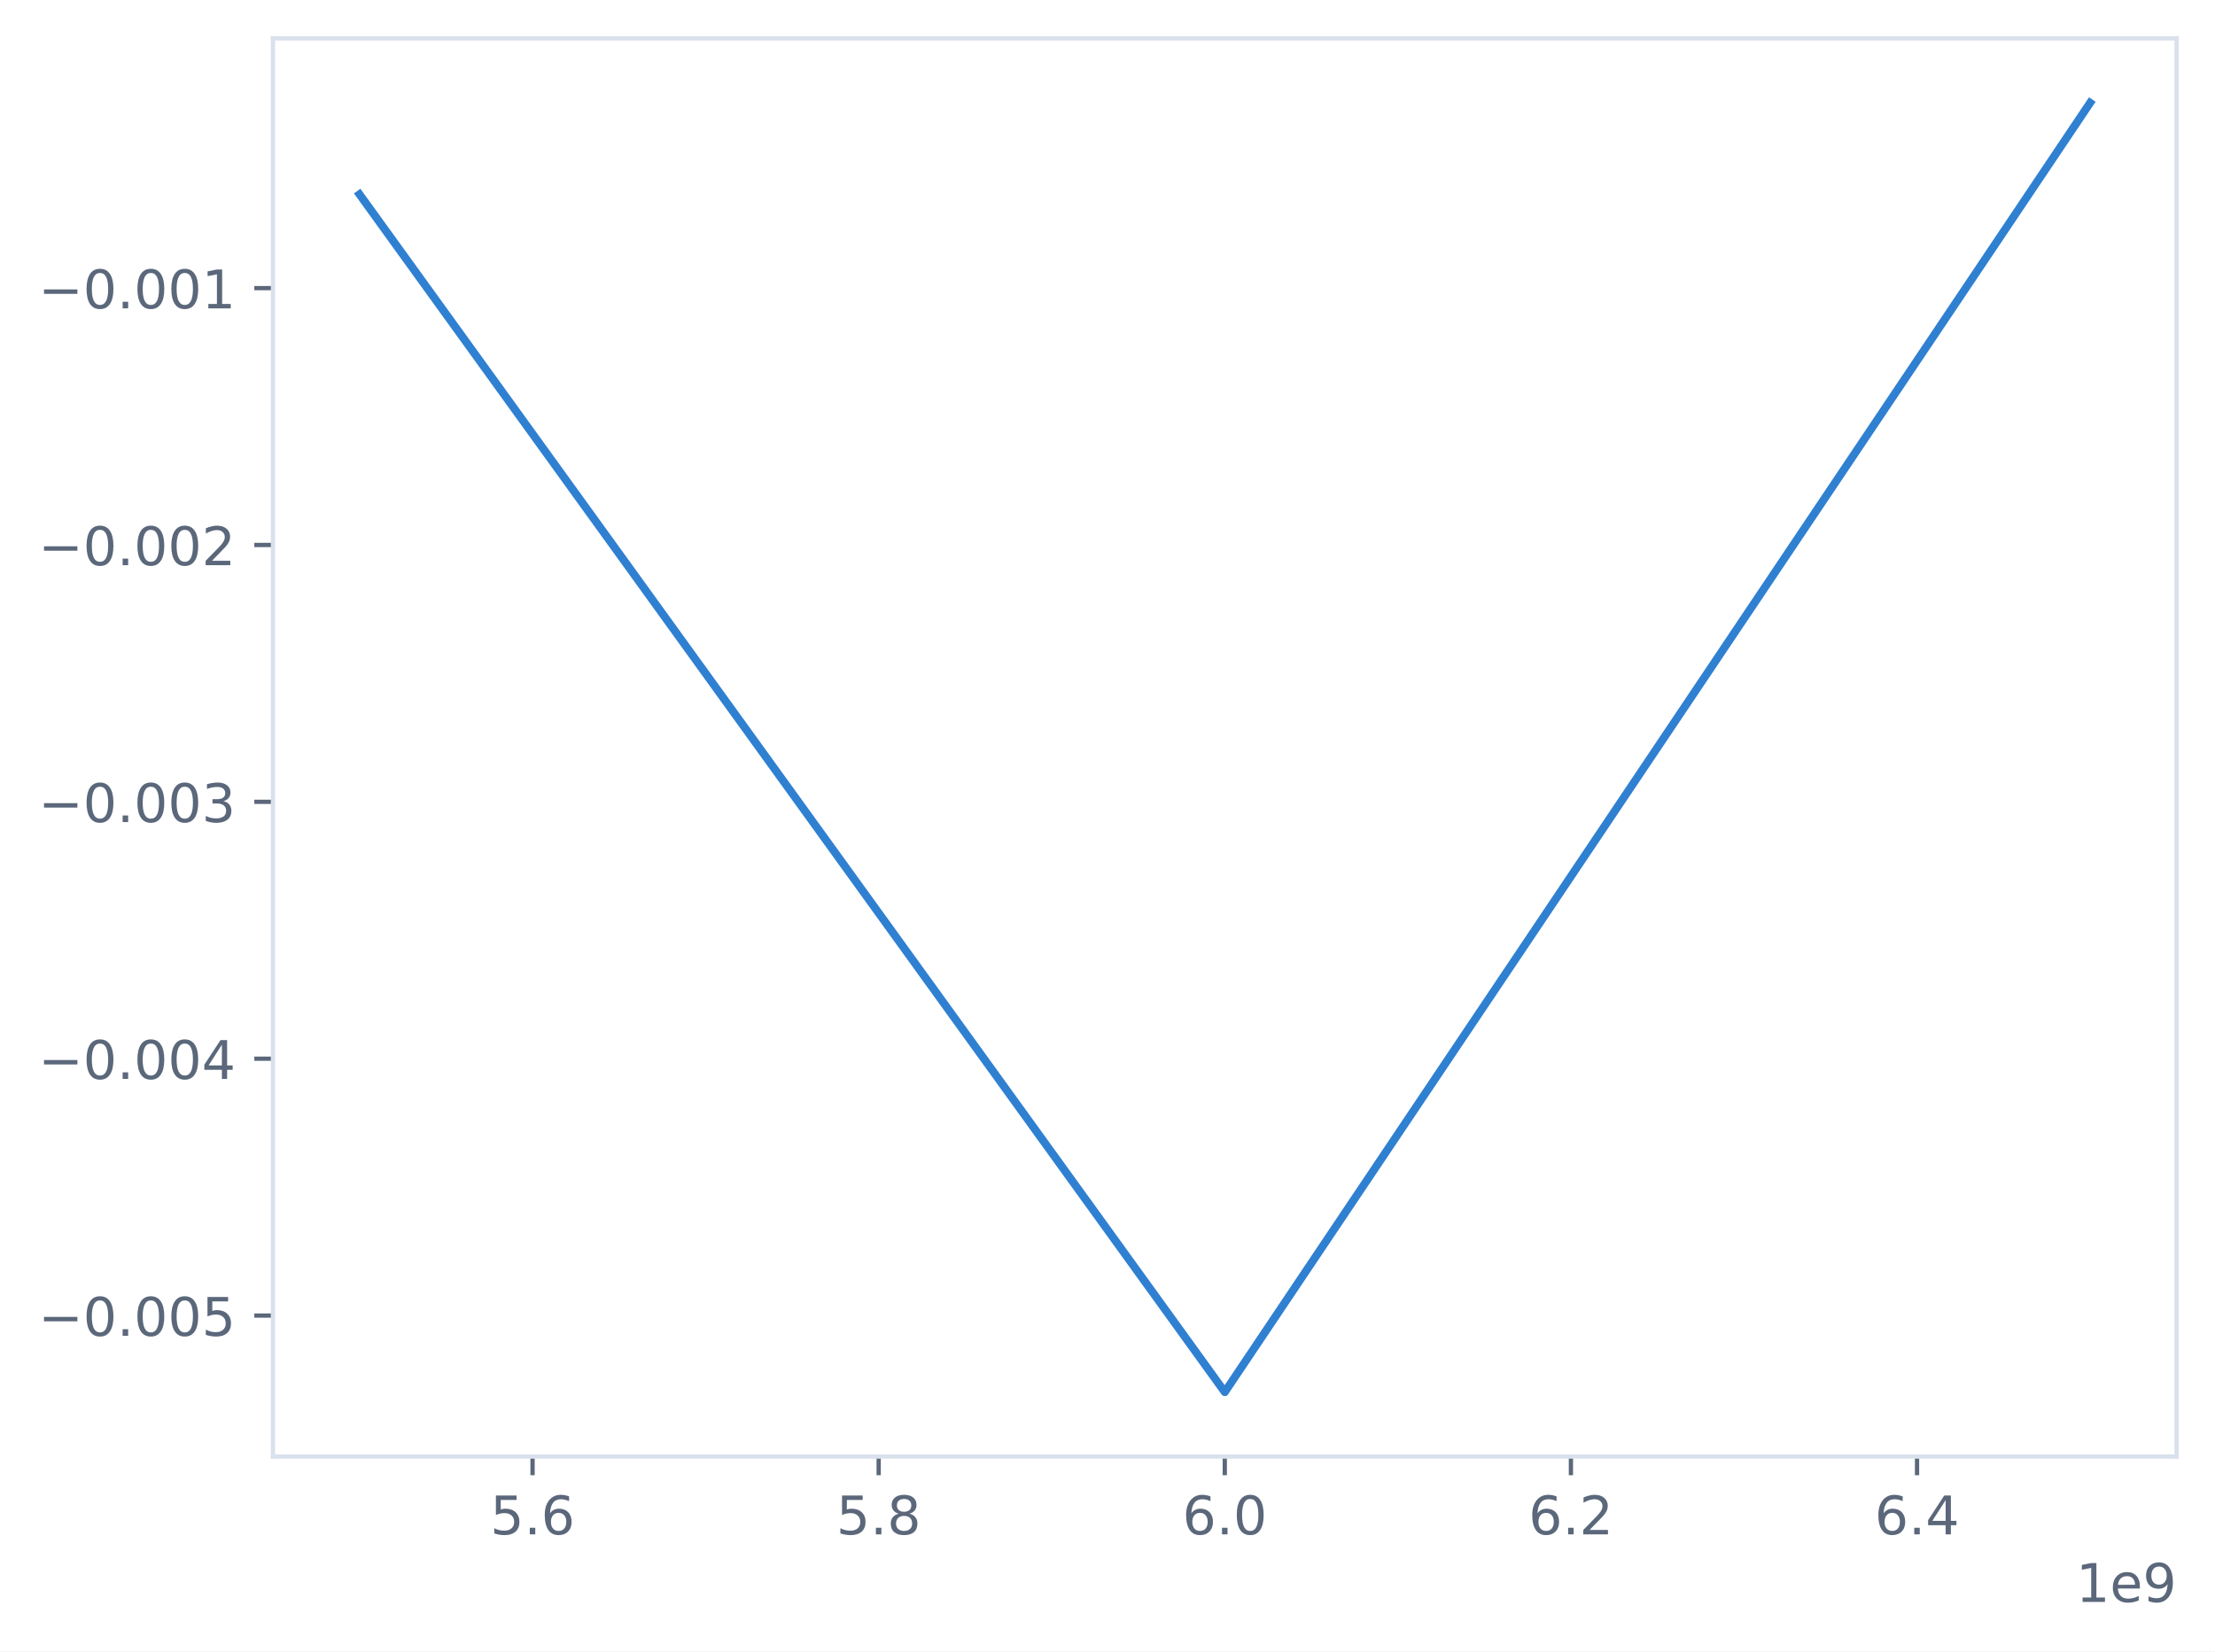
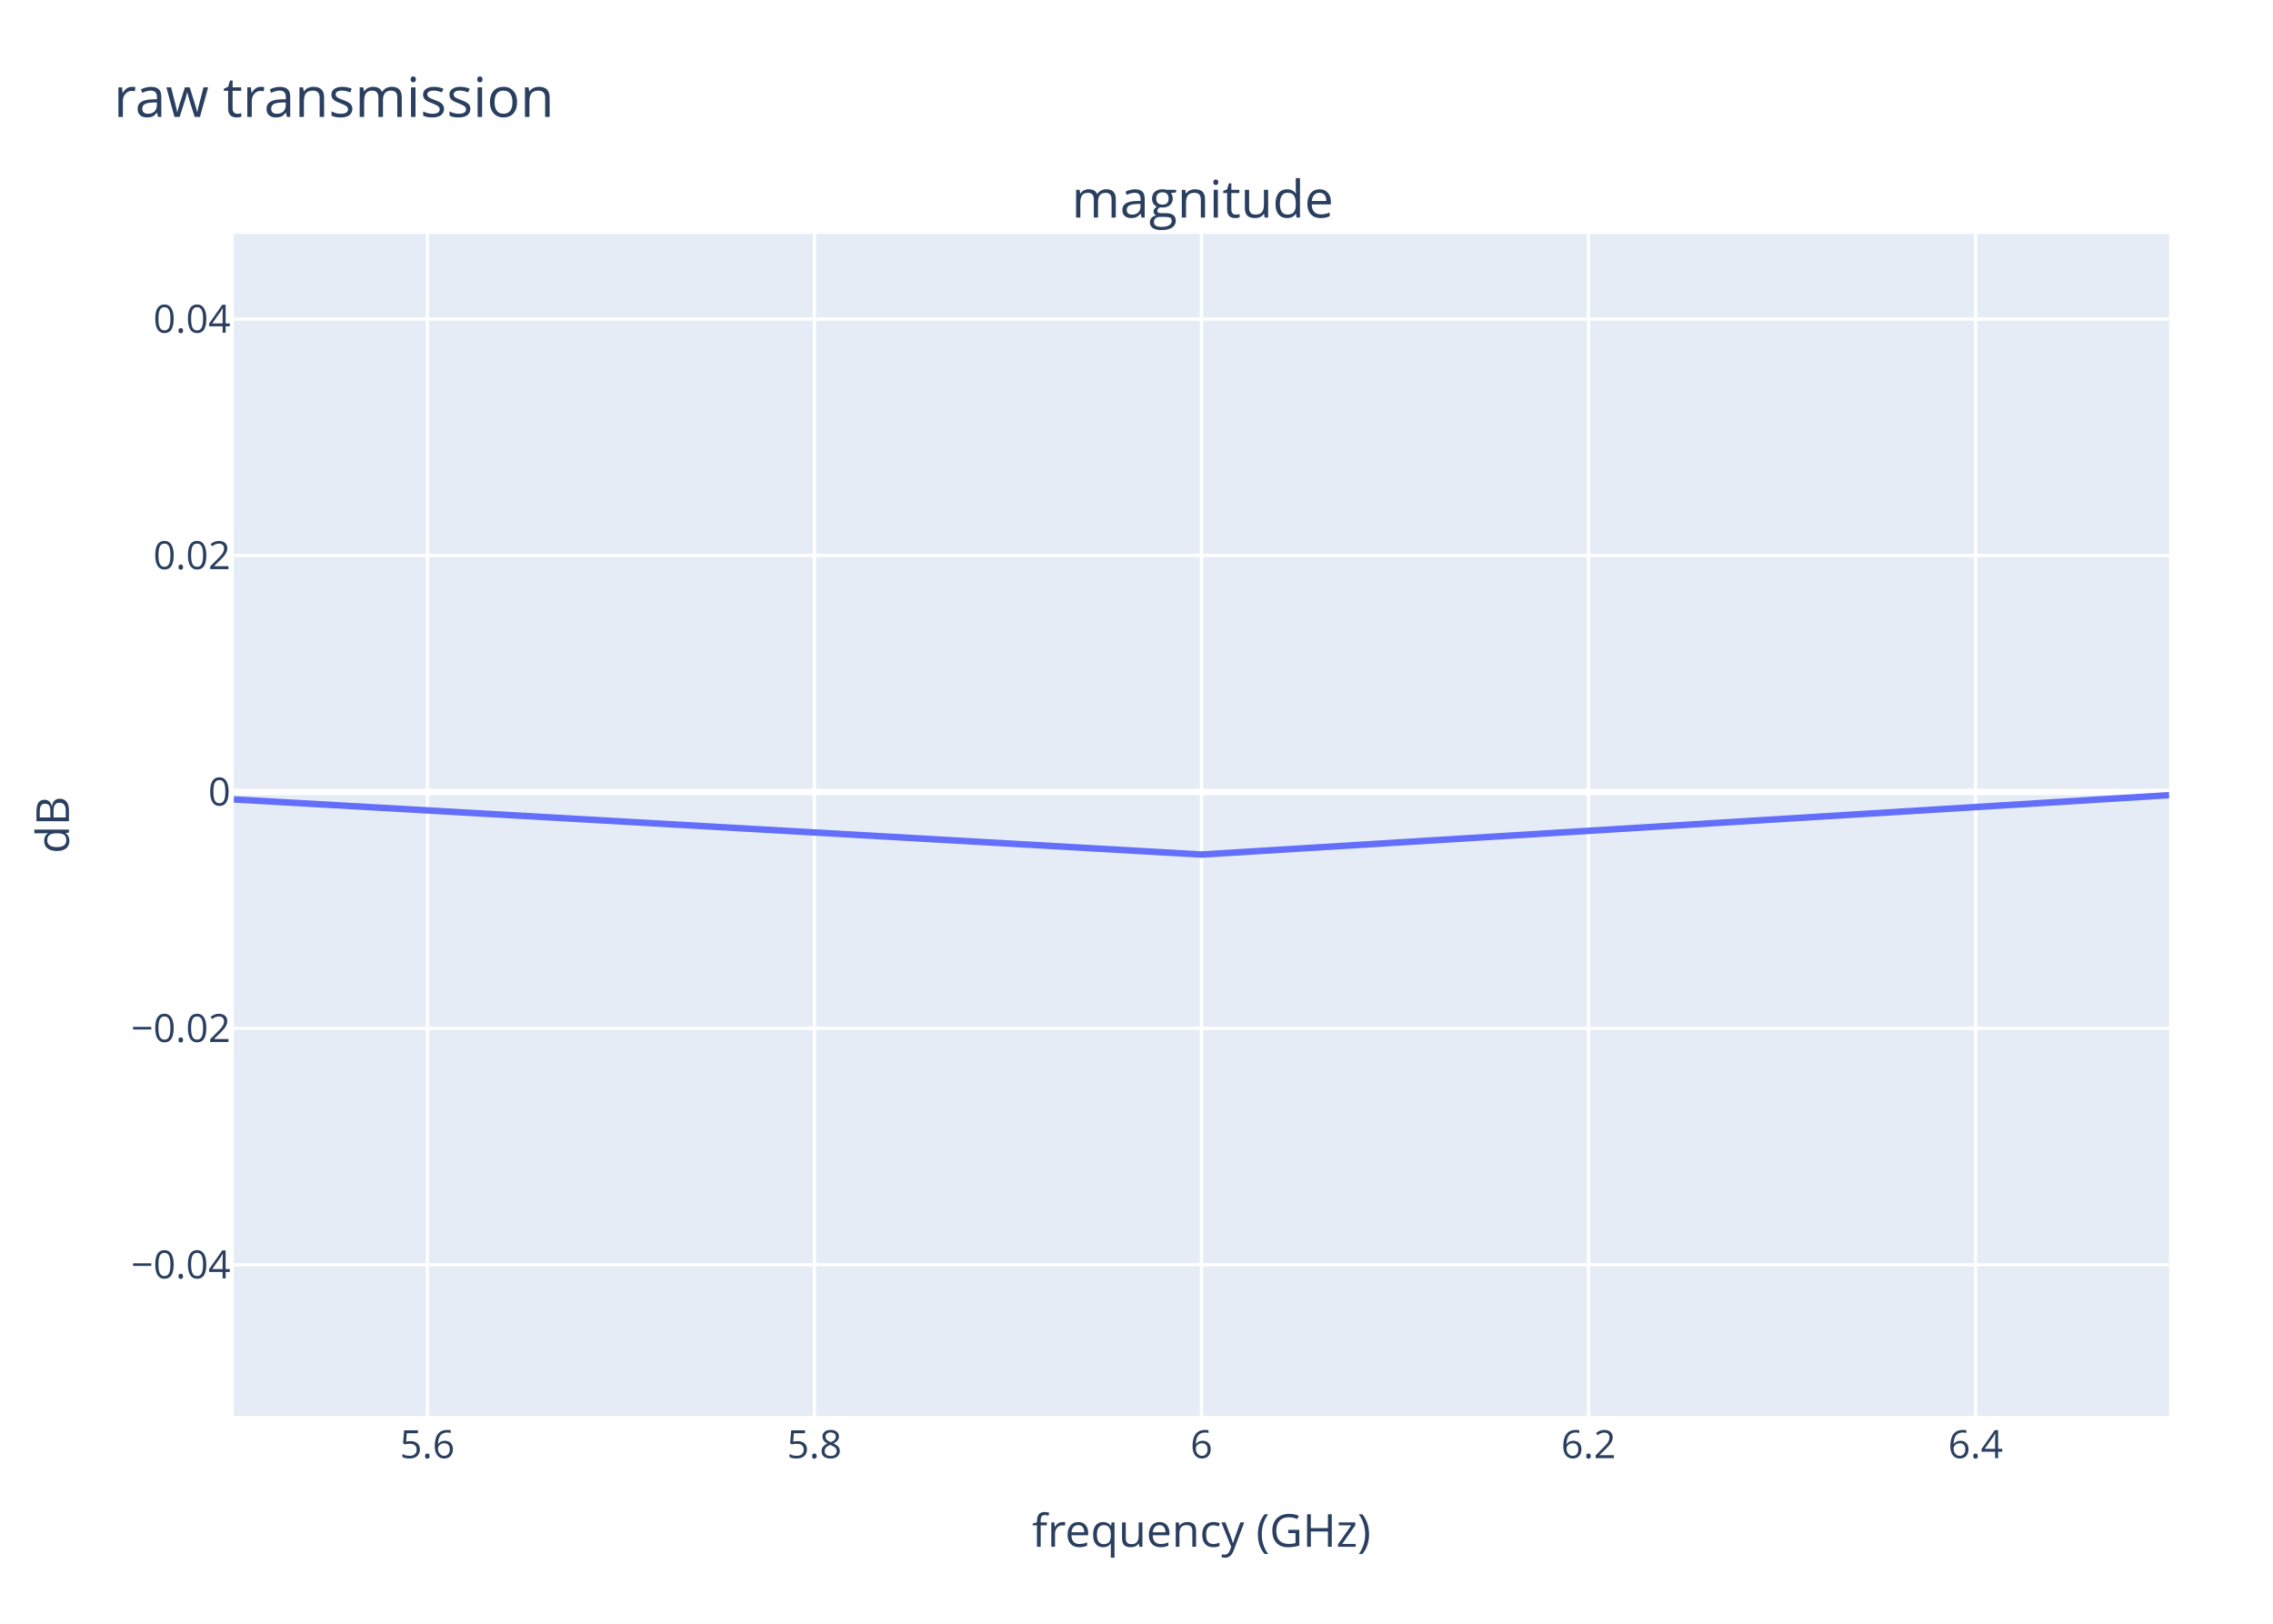
- <svg xmlns="http://www.w3.org/2000/svg" xmlns:xlink="http://www.w3.org/1999/xlink" width="415.528pt" height="309.868pt" viewBox="0 0 415.528 309.868" version="1.1">
-   <defs>
-     <style type="text/css">*{stroke-linejoin: round; stroke-linecap: butt}</style>
+ <svg xmlns="http://www.w3.org/2000/svg" class="main-svg" width="700" height="500" style="" viewBox="0 0 700 500">
+   <rect x="0" y="0" width="700" height="500" style="fill: rgb(255, 255, 255); fill-opacity: 1;" />
+   <defs id="defs-0c2ec0">
+     <g class="clips">
+       <clipPath id="clip0c2ec0xyplot" class="plotclip">
+         <rect width="596" height="364" />
+       </clipPath>
+       <clipPath class="axesclip" id="clip0c2ec0x">
+         <rect x="72" y="0" width="596" height="500" />
+       </clipPath>
+       <clipPath class="axesclip" id="clip0c2ec0y">
+         <rect x="0" y="72" width="700" height="364" />
+       </clipPath>
+       <clipPath class="axesclip" id="clip0c2ec0xy">
+         <rect x="72" y="72" width="596" height="364" />
+       </clipPath>
+     </g>
+     <g class="gradients" />
+     <g class="patterns" />
  </defs>
-   <g id="figure_1">
-     <g id="patch_1">
-       <path d="M 0 309.868  L 415.528 309.868  L 415.528 0  L 0 0  z " style="fill: #ffffff" />
-     </g>
-     <g id="axes_1">
-       <g id="patch_2">
-         <path d="M 51.208 273.312  L 408.328 273.312  L 408.328 7.2  L 51.208 7.2  z " style="fill: #ffffff" />
+   <g class="bglayer">
+     <rect class="bg" x="72" y="72" width="596" height="364" style="fill: rgb(229, 236, 246); fill-opacity: 1; stroke-width: 0;" />
+   </g>
+   <g class="layer-below">
+     <g class="imagelayer" />
+     <g class="shapelayer" />
+   </g>
+   <g class="cartesianlayer">
+     <g class="subplot xy">
+       <g class="layer-subplot">
+         <g class="shapelayer" />
+         <g class="imagelayer" />
      </g>
-       <g id="matplotlib.axis_1">
-         <g id="xtick_1">
-           <g id="line2d_1">
-             <defs>
-               <path id="mc9fe5c2cf5" d="M 0 0  L 0 3.5  " style="stroke: #5b677a; stroke-width: 0.8" />
-             </defs>
-             <g>
-               <use xlink:href="#mc9fe5c2cf5" x="99.906" y="273.312" style="fill: #5b677a; stroke: #5b677a; stroke-width: 0.8" />
-             </g>
-           </g>
-           <g id="text_1">
-             <g style="fill: #5b677a" transform="translate(91.95443 287.9104) scale(0.1 -0.1)">
-               <defs>
-                 <path id="DejaVuSans-35" d="M 691 4666  L 3169 4666  L 3169 4134  L 1269 4134  L 1269 2991  Q 1406 3038 1543 3061  Q 1681 3084 1819 3084  Q 2600 3084 3056 2656  Q 3513 2228 3513 1497  Q 3513 744 3044 326  Q 2575 -91 1722 -91  Q 1428 -91 1123 -41  Q 819 9 494 109  L 494 744  Q 775 591 1075 516  Q 1375 441 1709 441  Q 2250 441 2565 725  Q 2881 1009 2881 1497  Q 2881 1984 2565 2268  Q 2250 2553 1709 2553  Q 1456 2553 1204 2497  Q 953 2441 691 2322  L 691 4666  z " transform="scale(0.015625)" />
-                 <path id="DejaVuSans-2e" d="M 684 794  L 1344 794  L 1344 0  L 684 0  L 684 794  z " transform="scale(0.015625)" />
-                 <path id="DejaVuSans-36" d="M 2113 2584  Q 1688 2584 1439 2293  Q 1191 2003 1191 1497  Q 1191 994 1439 701  Q 1688 409 2113 409  Q 2538 409 2786 701  Q 3034 994 3034 1497  Q 3034 2003 2786 2293  Q 2538 2584 2113 2584  z M 3366 4563  L 3366 3988  Q 3128 4100 2886 4159  Q 2644 4219 2406 4219  Q 1781 4219 1451 3797  Q 1122 3375 1075 2522  Q 1259 2794 1537 2939  Q 1816 3084 2150 3084  Q 2853 3084 3261 2657  Q 3669 2231 3669 1497  Q 3669 778 3244 343  Q 2819 -91 2113 -91  Q 1303 -91 875 529  Q 447 1150 447 2328  Q 447 3434 972 4092  Q 1497 4750 2381 4750  Q 2619 4750 2861 4703  Q 3103 4656 3366 4563  z " transform="scale(0.015625)" />
-               </defs>
-               <use xlink:href="#DejaVuSans-35" />
-               <use xlink:href="#DejaVuSans-2e" transform="translate(63.62305 0)" />
-               <use xlink:href="#DejaVuSans-36" transform="translate(95.41016 0)" />
-             </g>
-           </g>
+       <g class="minor-gridlayer">
+         <g class="x" />
+         <g class="y" />
+       </g>
+       <g class="gridlayer">
+         <g class="x">
+           <path class="xgrid crisp" transform="translate(131.6,0)" d="M0,72v364" style="stroke: rgb(255, 255, 255); stroke-opacity: 1; stroke-width: 1px;" />
+           <path class="xgrid crisp" transform="translate(250.8,0)" d="M0,72v364" style="stroke: rgb(255, 255, 255); stroke-opacity: 1; stroke-width: 1px;" />
+           <path class="xgrid crisp" transform="translate(370,0)" d="M0,72v364" style="stroke: rgb(255, 255, 255); stroke-opacity: 1; stroke-width: 1px;" />
+           <path class="xgrid crisp" transform="translate(489.2,0)" d="M0,72v364" style="stroke: rgb(255, 255, 255); stroke-opacity: 1; stroke-width: 1px;" />
+           <path class="xgrid crisp" transform="translate(608.4,0)" d="M0,72v364" style="stroke: rgb(255, 255, 255); stroke-opacity: 1; stroke-width: 1px;" />
        </g>
-         <g id="xtick_2">
-           <g id="line2d_2">
-             <g>
-               <use xlink:href="#mc9fe5c2cf5" x="164.837" y="273.312" style="fill: #5b677a; stroke: #5b677a; stroke-width: 0.8" />
-             </g>
-           </g>
-           <g id="text_2">
-             <g style="fill: #5b677a" transform="translate(156.8853 287.9104) scale(0.1 -0.1)">
-               <defs>
-                 <path id="DejaVuSans-38" d="M 2034 2216  Q 1584 2216 1326 1975  Q 1069 1734 1069 1313  Q 1069 891 1326 650  Q 1584 409 2034 409  Q 2484 409 2743 651  Q 3003 894 3003 1313  Q 3003 1734 2745 1975  Q 2488 2216 2034 2216  z M 1403 2484  Q 997 2584 770 2862  Q 544 3141 544 3541  Q 544 4100 942 4425  Q 1341 4750 2034 4750  Q 2731 4750 3128 4425  Q 3525 4100 3525 3541  Q 3525 3141 3298 2862  Q 3072 2584 2669 2484  Q 3125 2378 3379 2068  Q 3634 1759 3634 1313  Q 3634 634 3220 271  Q 2806 -91 2034 -91  Q 1263 -91 848 271  Q 434 634 434 1313  Q 434 1759 690 2068  Q 947 2378 1403 2484  z M 1172 3481  Q 1172 3119 1398 2916  Q 1625 2713 2034 2713  Q 2441 2713 2670 2916  Q 2900 3119 2900 3481  Q 2900 3844 2670 4047  Q 2441 4250 2034 4250  Q 1625 4250 1398 4047  Q 1172 3844 1172 3481  z " transform="scale(0.015625)" />
-               </defs>
-               <use xlink:href="#DejaVuSans-35" />
-               <use xlink:href="#DejaVuSans-2e" transform="translate(63.62305 0)" />
-               <use xlink:href="#DejaVuSans-38" transform="translate(95.41016 0)" />
-             </g>
-           </g>
-         </g>
-         <g id="xtick_3">
-           <g id="line2d_3">
-             <g>
-               <use xlink:href="#mc9fe5c2cf5" x="229.768" y="273.312" style="fill: #5b677a; stroke: #5b677a; stroke-width: 0.8" />
-             </g>
-           </g>
-           <g id="text_3">
-             <g style="fill: #5b677a" transform="translate(221.8162 287.9104) scale(0.1 -0.1)">
-               <defs>
-                 <path id="DejaVuSans-30" d="M 2034 4250  Q 1547 4250 1301 3770  Q 1056 3291 1056 2328  Q 1056 1369 1301 889  Q 1547 409 2034 409  Q 2525 409 2770 889  Q 3016 1369 3016 2328  Q 3016 3291 2770 3770  Q 2525 4250 2034 4250  z M 2034 4750  Q 2819 4750 3233 4129  Q 3647 3509 3647 2328  Q 3647 1150 3233 529  Q 2819 -91 2034 -91  Q 1250 -91 836 529  Q 422 1150 422 2328  Q 422 3509 836 4129  Q 1250 4750 2034 4750  z " transform="scale(0.015625)" />
-               </defs>
-               <use xlink:href="#DejaVuSans-36" />
-               <use xlink:href="#DejaVuSans-2e" transform="translate(63.62305 0)" />
-               <use xlink:href="#DejaVuSans-30" transform="translate(95.41016 0)" />
-             </g>
-           </g>
-         </g>
-         <g id="xtick_4">
-           <g id="line2d_4">
-             <g>
-               <use xlink:href="#mc9fe5c2cf5" x="294.699" y="273.312" style="fill: #5b677a; stroke: #5b677a; stroke-width: 0.8" />
-             </g>
-           </g>
-           <g id="text_4">
-             <g style="fill: #5b677a" transform="translate(286.7472 287.9104) scale(0.1 -0.1)">
-               <defs>
-                 <path id="DejaVuSans-32" d="M 1228 531  L 3431 531  L 3431 0  L 469 0  L 469 531  Q 828 903 1448 1529  Q 2069 2156 2228 2338  Q 2531 2678 2651 2914  Q 2772 3150 2772 3378  Q 2772 3750 2511 3984  Q 2250 4219 1831 4219  Q 1534 4219 1204 4116  Q 875 4013 500 3803  L 500 4441  Q 881 4594 1212 4672  Q 1544 4750 1819 4750  Q 2544 4750 2975 4387  Q 3406 4025 3406 3419  Q 3406 3131 3298 2873  Q 3191 2616 2906 2266  Q 2828 2175 2409 1742  Q 1991 1309 1228 531  z " transform="scale(0.015625)" />
-               </defs>
-               <use xlink:href="#DejaVuSans-36" />
-               <use xlink:href="#DejaVuSans-2e" transform="translate(63.62305 0)" />
-               <use xlink:href="#DejaVuSans-32" transform="translate(95.41016 0)" />
-             </g>
-           </g>
-         </g>
-         <g id="xtick_5">
-           <g id="line2d_5">
-             <g>
-               <use xlink:href="#mc9fe5c2cf5" x="359.63" y="273.312" style="fill: #5b677a; stroke: #5b677a; stroke-width: 0.8" />
-             </g>
-           </g>
-           <g id="text_5">
-             <g style="fill: #5b677a" transform="translate(351.6781 287.9104) scale(0.1 -0.1)">
-               <defs>
-                 <path id="DejaVuSans-34" d="M 2419 4116  L 825 1625  L 2419 1625  L 2419 4116  z M 2253 4666  L 3047 4666  L 3047 1625  L 3713 1625  L 3713 1100  L 3047 1100  L 3047 0  L 2419 0  L 2419 1100  L 313 1100  L 313 1709  L 2253 4666  z " transform="scale(0.015625)" />
-               </defs>
-               <use xlink:href="#DejaVuSans-36" />
-               <use xlink:href="#DejaVuSans-2e" transform="translate(63.62305 0)" />
-               <use xlink:href="#DejaVuSans-34" transform="translate(95.41016 0)" />
-             </g>
-           </g>
-         </g>
-         <g id="text_6">
-           <g style="fill: #5b677a" transform="translate(389.4497 300.5886) scale(0.1 -0.1)">
-             <defs>
-               <path id="DejaVuSans-31" d="M 794 531  L 1825 531  L 1825 4091  L 703 3866  L 703 4441  L 1819 4666  L 2450 4666  L 2450 531  L 3481 531  L 3481 0  L 794 0  L 794 531  z " transform="scale(0.015625)" />
-               <path id="DejaVuSans-65" d="M 3597 1894  L 3597 1613  L 953 1613  Q 991 1019 1311 708  Q 1631 397 2203 397  Q 2534 397 2845 478  Q 3156 559 3463 722  L 3463 178  Q 3153 47 2828 -22  Q 2503 -91 2169 -91  Q 1331 -91 842 396  Q 353 884 353 1716  Q 353 2575 817 3079  Q 1281 3584 2069 3584  Q 2775 3584 3186 3129  Q 3597 2675 3597 1894  z M 3022 2063  Q 3016 2534 2758 2815  Q 2500 3097 2075 3097  Q 1594 3097 1305 2825  Q 1016 2553 972 2059  L 3022 2063  z " transform="scale(0.015625)" />
-               <path id="DejaVuSans-39" d="M 703 97  L 703 672  Q 941 559 1184 500  Q 1428 441 1663 441  Q 2288 441 2617 861  Q 2947 1281 2994 2138  Q 2813 1869 2534 1725  Q 2256 1581 1919 1581  Q 1219 1581 811 2004  Q 403 2428 403 3163  Q 403 3881 828 4315  Q 1253 4750 1959 4750  Q 2769 4750 3195 4129  Q 3622 3509 3622 2328  Q 3622 1225 3098 567  Q 2575 -91 1691 -91  Q 1453 -91 1209 -44  Q 966 3 703 97  z M 1959 2075  Q 2384 2075 2632 2365  Q 2881 2656 2881 3163  Q 2881 3666 2632 3958  Q 2384 4250 1959 4250  Q 1534 4250 1286 3958  Q 1038 3666 1038 3163  Q 1038 2656 1286 2365  Q 1534 2075 1959 2075  z " transform="scale(0.015625)" />
-             </defs>
-             <use xlink:href="#DejaVuSans-31" />
-             <use xlink:href="#DejaVuSans-65" transform="translate(63.62305 0)" />
-             <use xlink:href="#DejaVuSans-39" transform="translate(125.1465 0)" />
-           </g>
+         <g class="y">
+           <path class="ygrid crisp" transform="translate(0,389.45)" d="M72,0h596" style="stroke: rgb(255, 255, 255); stroke-opacity: 1; stroke-width: 1px;" />
+           <path class="ygrid crisp" transform="translate(0,316.65)" d="M72,0h596" style="stroke: rgb(255, 255, 255); stroke-opacity: 1; stroke-width: 1px;" />
+           <path class="ygrid crisp" transform="translate(0,171.05)" d="M72,0h596" style="stroke: rgb(255, 255, 255); stroke-opacity: 1; stroke-width: 1px;" />
+           <path class="ygrid crisp" transform="translate(0,98.25)" d="M72,0h596" style="stroke: rgb(255, 255, 255); stroke-opacity: 1; stroke-width: 1px;" />
        </g>
      </g>
-       <g id="matplotlib.axis_2">
-         <g id="ytick_1">
-           <g id="line2d_6">
-             <defs>
-               <path id="m836af7371e" d="M 0 0  L -3.5 0  " style="stroke: #5b677a; stroke-width: 0.8" />
-             </defs>
-             <g>
-               <use xlink:href="#m836af7371e" x="51.208" y="246.853" style="fill: #5b677a; stroke: #5b677a; stroke-width: 0.8" />
-             </g>
-           </g>
-           <g id="text_7">
-             <g style="fill: #5b677a" transform="translate(7.2 250.6527) scale(0.1 -0.1)">
-               <defs>
-                 <path id="DejaVuSans-2212" d="M 678 2272  L 4684 2272  L 4684 1741  L 678 1741  L 678 2272  z " transform="scale(0.015625)" />
-               </defs>
-               <use xlink:href="#DejaVuSans-2212" />
-               <use xlink:href="#DejaVuSans-30" transform="translate(83.78906 0)" />
-               <use xlink:href="#DejaVuSans-2e" transform="translate(147.4121 0)" />
-               <use xlink:href="#DejaVuSans-30" transform="translate(179.1992 0)" />
-               <use xlink:href="#DejaVuSans-30" transform="translate(242.8223 0)" />
-               <use xlink:href="#DejaVuSans-35" transform="translate(306.4453 0)" />
-             </g>
-           </g>
-         </g>
-         <g id="ytick_2">
-           <g id="line2d_7">
-             <g>
-               <use xlink:href="#m836af7371e" x="51.208" y="198.655" style="fill: #5b677a; stroke: #5b677a; stroke-width: 0.8" />
-             </g>
-           </g>
-           <g id="text_8">
-             <g style="fill: #5b677a" transform="translate(7.2 202.4543) scale(0.1 -0.1)">
-               <use xlink:href="#DejaVuSans-2212" />
-               <use xlink:href="#DejaVuSans-30" transform="translate(83.78906 0)" />
-               <use xlink:href="#DejaVuSans-2e" transform="translate(147.4121 0)" />
-               <use xlink:href="#DejaVuSans-30" transform="translate(179.1992 0)" />
-               <use xlink:href="#DejaVuSans-30" transform="translate(242.8223 0)" />
-               <use xlink:href="#DejaVuSans-34" transform="translate(306.4453 0)" />
-             </g>
-           </g>
-         </g>
-         <g id="ytick_3">
-           <g id="line2d_8">
-             <g>
-               <use xlink:href="#m836af7371e" x="51.208" y="150.457" style="fill: #5b677a; stroke: #5b677a; stroke-width: 0.8" />
-             </g>
-           </g>
-           <g id="text_9">
-             <g style="fill: #5b677a" transform="translate(7.2 154.256) scale(0.1 -0.1)">
-               <defs>
-                 <path id="DejaVuSans-33" d="M 2597 2516  Q 3050 2419 3304 2112  Q 3559 1806 3559 1356  Q 3559 666 3084 287  Q 2609 -91 1734 -91  Q 1441 -91 1130 -33  Q 819 25 488 141  L 488 750  Q 750 597 1062 519  Q 1375 441 1716 441  Q 2309 441 2620 675  Q 2931 909 2931 1356  Q 2931 1769 2642 2001  Q 2353 2234 1838 2234  L 1294 2234  L 1294 2753  L 1863 2753  Q 2328 2753 2575 2939  Q 2822 3125 2822 3475  Q 2822 3834 2567 4026  Q 2313 4219 1838 4219  Q 1578 4219 1281 4162  Q 984 4106 628 3988  L 628 4550  Q 988 4650 1302 4700  Q 1616 4750 1894 4750  Q 2613 4750 3031 4423  Q 3450 4097 3450 3541  Q 3450 3153 3228 2886  Q 3006 2619 2597 2516  z " transform="scale(0.015625)" />
-               </defs>
-               <use xlink:href="#DejaVuSans-2212" />
-               <use xlink:href="#DejaVuSans-30" transform="translate(83.78906 0)" />
-               <use xlink:href="#DejaVuSans-2e" transform="translate(147.4121 0)" />
-               <use xlink:href="#DejaVuSans-30" transform="translate(179.1992 0)" />
-               <use xlink:href="#DejaVuSans-30" transform="translate(242.8223 0)" />
-               <use xlink:href="#DejaVuSans-33" transform="translate(306.4453 0)" />
-             </g>
-           </g>
-         </g>
-         <g id="ytick_4">
-           <g id="line2d_9">
-             <g>
-               <use xlink:href="#m836af7371e" x="51.208" y="102.258" style="fill: #5b677a; stroke: #5b677a; stroke-width: 0.8" />
-             </g>
-           </g>
-           <g id="text_10">
-             <g style="fill: #5b677a" transform="translate(7.2 106.0576) scale(0.1 -0.1)">
-               <use xlink:href="#DejaVuSans-2212" />
-               <use xlink:href="#DejaVuSans-30" transform="translate(83.78906 0)" />
-               <use xlink:href="#DejaVuSans-2e" transform="translate(147.4121 0)" />
-               <use xlink:href="#DejaVuSans-30" transform="translate(179.1992 0)" />
-               <use xlink:href="#DejaVuSans-30" transform="translate(242.8223 0)" />
-               <use xlink:href="#DejaVuSans-32" transform="translate(306.4453 0)" />
-             </g>
-           </g>
-         </g>
-         <g id="ytick_5">
-           <g id="line2d_10">
-             <g>
-               <use xlink:href="#m836af7371e" x="51.208" y="54.06" style="fill: #5b677a; stroke: #5b677a; stroke-width: 0.8" />
-             </g>
-           </g>
-           <g id="text_11">
-             <g style="fill: #5b677a" transform="translate(7.2 57.8593) scale(0.1 -0.1)">
-               <use xlink:href="#DejaVuSans-2212" />
-               <use xlink:href="#DejaVuSans-30" transform="translate(83.78906 0)" />
-               <use xlink:href="#DejaVuSans-2e" transform="translate(147.4121 0)" />
-               <use xlink:href="#DejaVuSans-30" transform="translate(179.1992 0)" />
-               <use xlink:href="#DejaVuSans-30" transform="translate(242.8223 0)" />
-               <use xlink:href="#DejaVuSans-31" transform="translate(306.4453 0)" />
+       <g class="zerolinelayer">
+         <path class="yzl zl crisp" transform="translate(0,243.85)" d="M72,0h596" style="stroke: rgb(255, 255, 255); stroke-opacity: 1; stroke-width: 2px;" />
+       </g>
+       <g class="layer-between">
+         <g class="shapelayer" />
+         <g class="imagelayer" />
+       </g>
+       <path class="xlines-below" />
+       <path class="ylines-below" />
+       <g class="overlines-below" />
+       <g class="xaxislayer-below" />
+       <g class="yaxislayer-below" />
+       <g class="overaxes-below" />
+       <g class="overplot">
+         <g class="xy" transform="translate(72,72)" clip-path="url(#clip0c2ec0xyplot)">
+           <g class="scatterlayer mlayer">
+             <g class="trace scatter trace9bede4" style="stroke-miterlimit: 2; opacity: 1;">
+               <g class="fills" />
+               <g class="errorbars" />
+               <g class="lines">
+                 <path class="js-line" d="M0,174.16L298,191.14L596,172.86" style="vector-effect: none; fill: none; stroke: rgb(99, 110, 250); stroke-opacity: 1; stroke-width: 2px; opacity: 1;" />
+               </g>
+               <g class="points" />
+               <g class="text" />
            </g>
          </g>
        </g>
      </g>
-       <g id="line2d_11">
-         <path d="M 67.441 36.464  L 229.768 261.216  L 392.095 19.296  " clip-path="url(#p60f6045c13)" style="fill: none; stroke: #2f80d1; stroke-width: 1.5; stroke-linecap: square" />
+       <g class="zerolinelayer-above" />
+       <path class="xlines-above crisp" d="M0,0" style="fill: none;" />
+       <path class="ylines-above crisp" d="M0,0" style="fill: none;" />
+       <g class="overlines-above" />
+       <g class="xaxislayer-above">
+         <g class="xtick">
+           <text text-anchor="middle" x="0" y="449" transform="translate(131.6,0)" style="font-family: 'Open Sans', verdana, arial, sans-serif; font-size: 12px; fill: rgb(42, 63, 95); fill-opacity: 1; white-space: pre;">5.6</text>
+         </g>
+         <g class="xtick">
+           <text text-anchor="middle" x="0" y="449" style="font-family: 'Open Sans', verdana, arial, sans-serif; font-size: 12px; fill: rgb(42, 63, 95); fill-opacity: 1; white-space: pre;" transform="translate(250.8,0)">5.8</text>
+         </g>
+         <g class="xtick">
+           <text text-anchor="middle" x="0" y="449" style="font-family: 'Open Sans', verdana, arial, sans-serif; font-size: 12px; fill: rgb(42, 63, 95); fill-opacity: 1; white-space: pre;" transform="translate(370,0)">6</text>
+         </g>
+         <g class="xtick">
+           <text text-anchor="middle" x="0" y="449" style="font-family: 'Open Sans', verdana, arial, sans-serif; font-size: 12px; fill: rgb(42, 63, 95); fill-opacity: 1; white-space: pre;" transform="translate(489.2,0)">6.2</text>
+         </g>
+         <g class="xtick">
+           <text text-anchor="middle" x="0" y="449" style="font-family: 'Open Sans', verdana, arial, sans-serif; font-size: 12px; fill: rgb(42, 63, 95); fill-opacity: 1; white-space: pre;" transform="translate(608.4,0)">6.4</text>
+         </g>
      </g>
-       <g id="patch_3">
-         <path d="M 51.208 273.312  L 51.208 7.2  " style="fill: none; stroke: #d8e1ec; stroke-width: 0.8; stroke-linejoin: miter; stroke-linecap: square" />
+       <g class="yaxislayer-above">
+         <g class="ytick">
+           <text text-anchor="end" x="71" y="4.2" transform="translate(0,389.45)" style="font-family: 'Open Sans', verdana, arial, sans-serif; font-size: 12px; fill: rgb(42, 63, 95); fill-opacity: 1; white-space: pre;">−0.04</text>
+         </g>
+         <g class="ytick">
+           <text text-anchor="end" x="71" y="4.2" style="font-family: 'Open Sans', verdana, arial, sans-serif; font-size: 12px; fill: rgb(42, 63, 95); fill-opacity: 1; white-space: pre;" transform="translate(0,316.65)">−0.02</text>
+         </g>
+         <g class="ytick">
+           <text text-anchor="end" x="71" y="4.2" style="font-family: 'Open Sans', verdana, arial, sans-serif; font-size: 12px; fill: rgb(42, 63, 95); fill-opacity: 1; white-space: pre;" transform="translate(0,243.85)">0</text>
+         </g>
+         <g class="ytick">
+           <text text-anchor="end" x="71" y="4.2" style="font-family: 'Open Sans', verdana, arial, sans-serif; font-size: 12px; fill: rgb(42, 63, 95); fill-opacity: 1; white-space: pre;" transform="translate(0,171.05)">0.02</text>
+         </g>
+         <g class="ytick">
+           <text text-anchor="end" x="71" y="4.2" style="font-family: 'Open Sans', verdana, arial, sans-serif; font-size: 12px; fill: rgb(42, 63, 95); fill-opacity: 1; white-space: pre;" transform="translate(0,98.25)">0.04</text>
+         </g>
      </g>
-       <g id="patch_4">
-         <path d="M 408.328 273.312  L 408.328 7.2  " style="fill: none; stroke: #d8e1ec; stroke-width: 0.8; stroke-linejoin: miter; stroke-linecap: square" />
-       </g>
-       <g id="patch_5">
-         <path d="M 51.208 273.312  L 408.328 273.312  " style="fill: none; stroke: #d8e1ec; stroke-width: 0.8; stroke-linejoin: miter; stroke-linecap: square" />
-       </g>
-       <g id="patch_6">
-         <path d="M 51.208 7.2  L 408.328 7.2  " style="fill: none; stroke: #d8e1ec; stroke-width: 0.8; stroke-linejoin: miter; stroke-linecap: square" />
+       <g class="overaxes-above" />
+     </g>
+   </g>
+   <g class="polarlayer" />
+   <g class="smithlayer" />
+   <g class="ternarylayer" />
+   <g class="geolayer" />
+   <g class="funnelarealayer" />
+   <g class="pielayer" />
+   <g class="iciclelayer" />
+   <g class="treemaplayer" />
+   <g class="sunburstlayer" />
+   <g class="glimages" />
+   <defs id="topdefs-0c2ec0">
+     <g class="clips" />
+   </defs>
+   <g class="layer-above">
+     <g class="imagelayer" />
+     <g class="shapelayer" />
+   </g>
+   <g class="infolayer">
+     <g class="g-gtitle">
+       <text class="gtitle" x="35" y="36" text-anchor="start" dy="0em" style="opacity: 1; font-family: 'Open Sans', verdana, arial, sans-serif; font-size: 17px; fill: rgb(42, 63, 95); fill-opacity: 1; white-space: pre;">raw transmission</text>
+     </g>
+     <g class="g-xtitle">
+       <text class="xtitle" x="370" y="476.3" text-anchor="middle" style="opacity: 1; font-family: 'Open Sans', verdana, arial, sans-serif; font-size: 14px; fill: rgb(42, 63, 95); fill-opacity: 1; white-space: pre;">frequency (GHz)</text>
+     </g>
+     <g class="g-ytitle">
+       <text class="ytitle" transform="rotate(-90,21.225,254)" x="21.225" y="254" text-anchor="middle" style="opacity: 1; font-family: 'Open Sans', verdana, arial, sans-serif; font-size: 14px; fill: rgb(42, 63, 95); fill-opacity: 1; white-space: pre;">dB</text>
+     </g>
+     <g class="annotation" data-index="0" style="opacity: 1;">
+       <g class="annotation-text-g" transform="rotate(0,370,61.5)">
+         <g class="cursor-pointer" transform="translate(331,51)">
+           <rect class="bg" x="0.5" y="0.5" width="78" height="20" style="stroke-width: 1px; stroke: rgb(0, 0, 0); stroke-opacity: 0; fill: rgb(0, 0, 0); fill-opacity: 0;" />
+           <text class="annotation-text" text-anchor="middle" x="39.359" y="16" style="font-family: 'Open Sans', verdana, arial, sans-serif; font-size: 16px; fill: rgb(42, 63, 95); fill-opacity: 1; white-space: pre;">magnitude</text>
+         </g>
      </g>
    </g>
  </g>
-   <defs>
-     <clipPath id="p60f6045c13">
-       <rect x="51.208" y="7.2" width="357.12" height="266.112" />
-     </clipPath>
-   </defs>
</svg>
